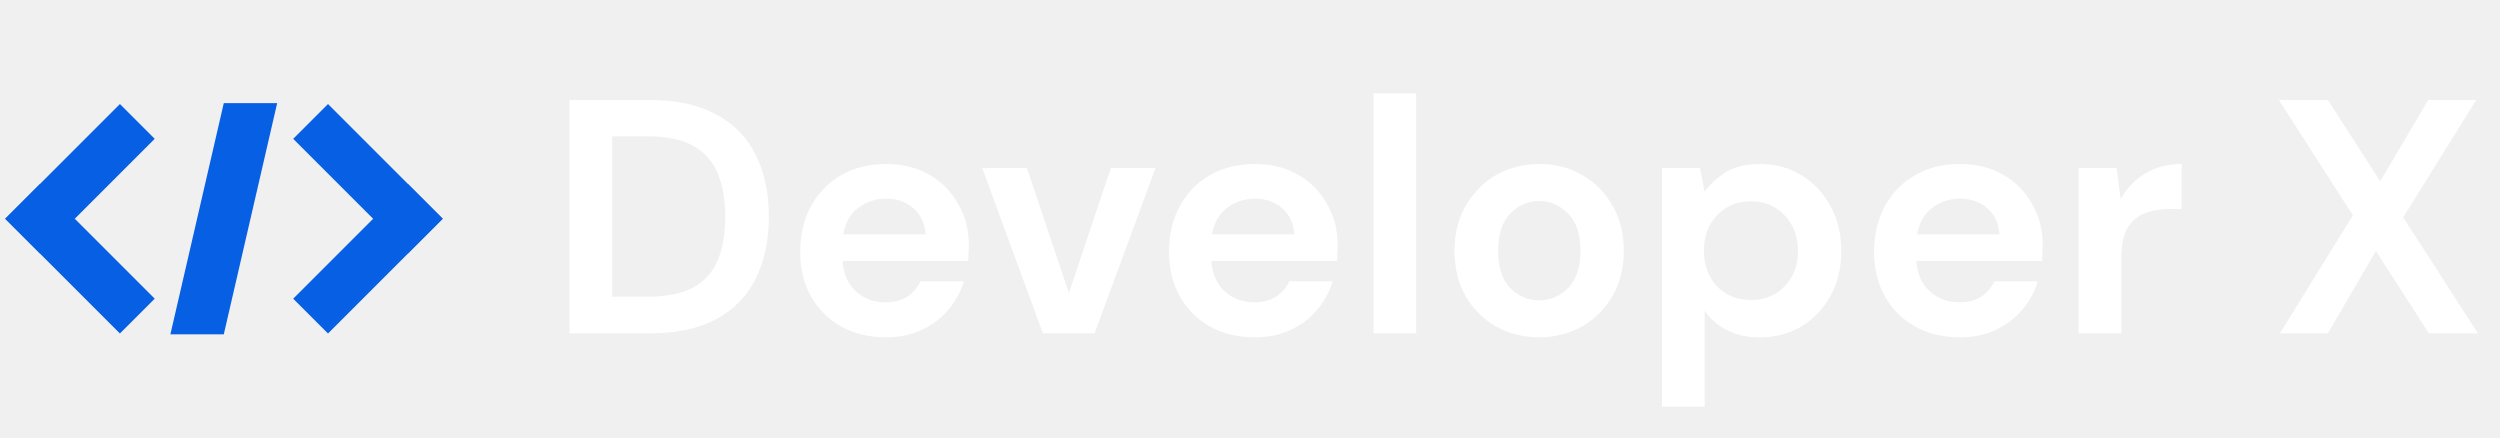
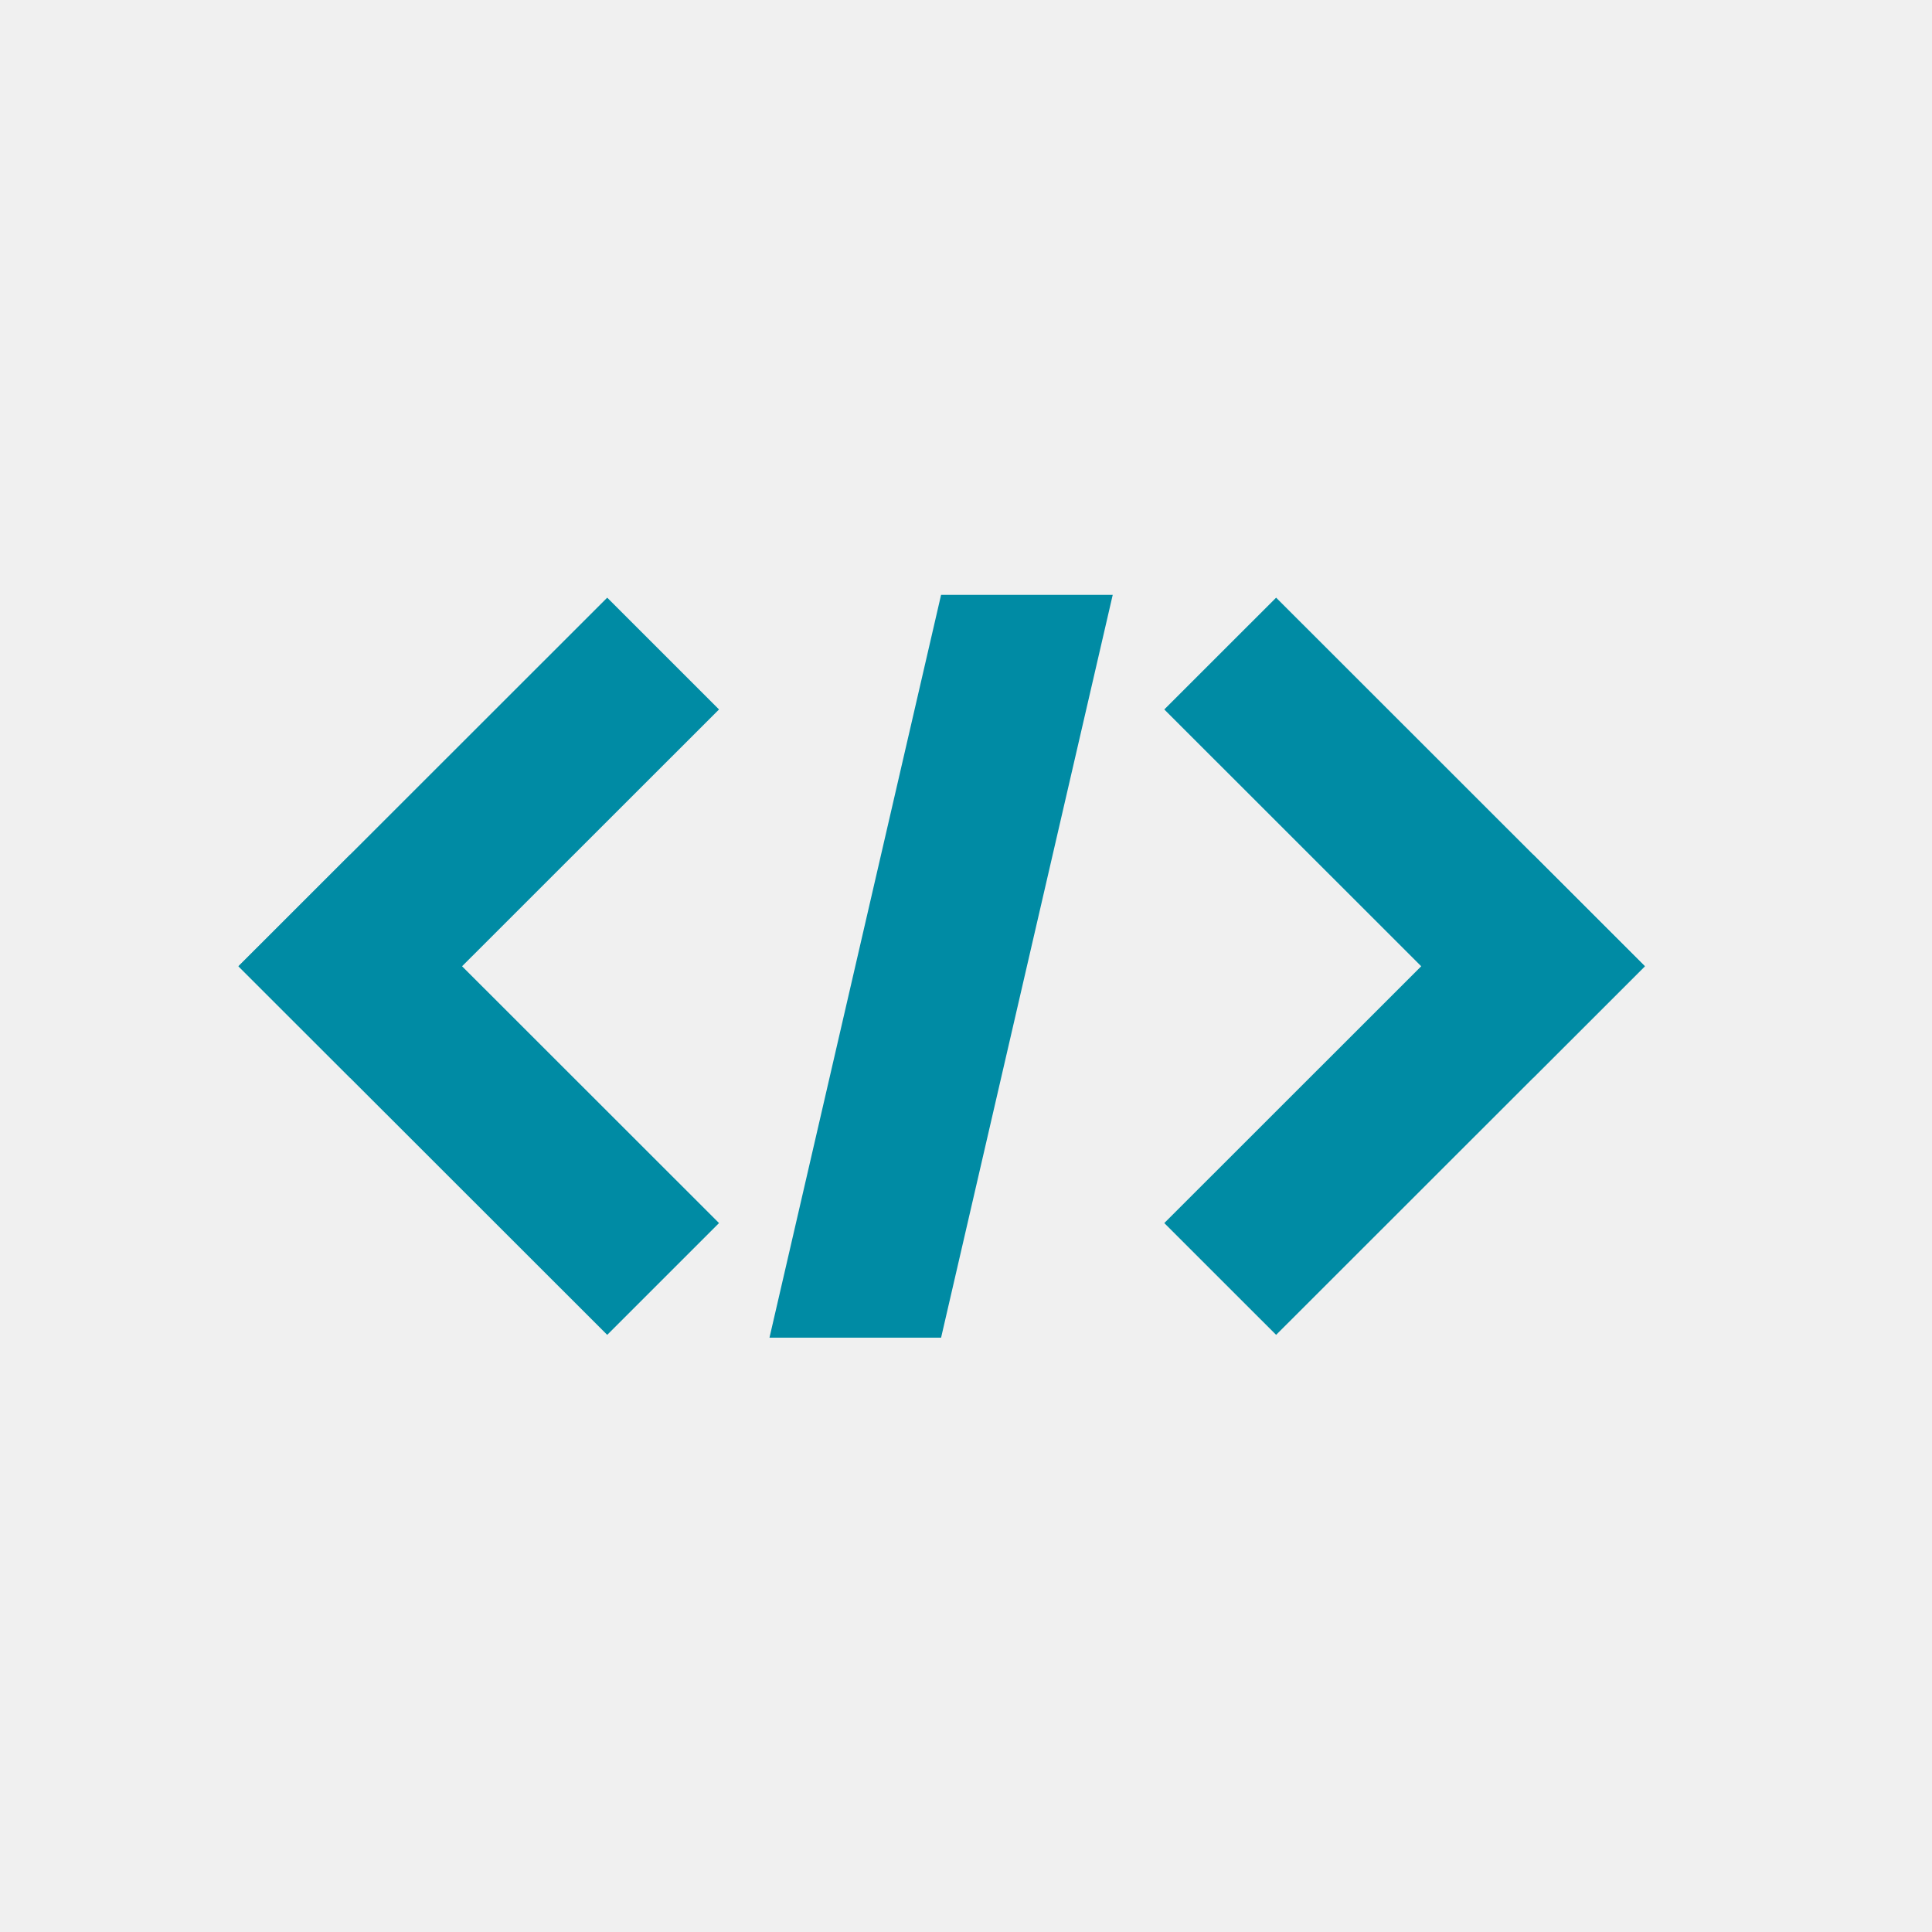
- <svg xmlns="http://www.w3.org/2000/svg" width="240" height="42" viewBox="0 0 240 42" fill="none">
-   <g clip-path="url(#clip0_2106_54660)">
-     <path d="M16.357 32.098H21.483L26.608 9.902H21.483L16.357 32.098Z" fill="#075FE4" />
-     <path d="M11.511 9.987L0.5 20.998L0.502 21L0.5 21.002L11.511 32.014L14.851 28.674L7.177 21L14.851 13.326L11.511 9.987Z" fill="#075FE4" />
-     <path d="M3.84 17.663L0.502 21.001L3.84 24.338L7.178 21L3.84 17.663Z" fill="#075FE4" />
-     <path d="M42.499 20.998L31.488 9.987L28.148 13.326L35.822 21L28.148 28.674L31.488 32.014L42.499 21.002L42.497 21L42.499 20.998Z" fill="#075FE4" />
-     <path d="M39.16 17.662L35.822 21L39.16 24.338L42.498 21L39.16 17.662Z" fill="#075FE4" />
-     <path d="M54.676 32V9.6H62.324C64.948 9.6 67.103 10.069 68.788 11.008C70.495 11.925 71.753 13.227 72.564 14.912C73.396 16.576 73.812 18.539 73.812 20.8C73.812 23.061 73.396 25.035 72.564 26.72C71.753 28.384 70.495 29.685 68.788 30.624C67.103 31.541 64.948 32 62.324 32H54.676ZM58.772 28.48H62.132C64.009 28.48 65.492 28.181 66.58 27.584C67.668 26.965 68.447 26.091 68.916 24.96C69.385 23.808 69.62 22.421 69.62 20.8C69.62 19.2 69.385 17.824 68.916 16.672C68.447 15.52 67.668 14.635 66.58 14.016C65.492 13.397 64.009 13.088 62.132 13.088H58.772V28.48ZM85.042 32.384C83.442 32.384 82.023 32.043 80.786 31.36C79.549 30.677 78.578 29.717 77.874 28.48C77.17 27.243 76.818 25.813 76.818 24.192C76.818 22.549 77.159 21.088 77.842 19.808C78.546 18.528 79.506 17.536 80.722 16.832C81.959 16.107 83.41 15.744 85.074 15.744C86.631 15.744 88.007 16.085 89.202 16.768C90.397 17.451 91.325 18.389 91.986 19.584C92.669 20.757 93.01 22.069 93.01 23.52C93.01 23.755 92.999 24 92.978 24.256C92.978 24.512 92.967 24.779 92.946 25.056H80.882C80.967 26.293 81.394 27.264 82.162 27.968C82.951 28.672 83.901 29.024 85.01 29.024C85.842 29.024 86.535 28.843 87.09 28.48C87.666 28.096 88.093 27.605 88.37 27.008H92.53C92.231 28.011 91.73 28.928 91.026 29.76C90.343 30.571 89.49 31.211 88.466 31.68C87.463 32.149 86.322 32.384 85.042 32.384ZM85.074 19.072C84.071 19.072 83.186 19.36 82.418 19.936C81.65 20.491 81.159 21.344 80.946 22.496H88.85C88.786 21.451 88.402 20.619 87.698 20C86.994 19.381 86.119 19.072 85.074 19.072ZM100.118 32L94.294 16.128H98.582L102.614 28.128L106.646 16.128H110.934L105.078 32H100.118ZM120.448 32.384C118.848 32.384 117.43 32.043 116.192 31.36C114.955 30.677 113.984 29.717 113.28 28.48C112.576 27.243 112.224 25.813 112.224 24.192C112.224 22.549 112.566 21.088 113.248 19.808C113.952 18.528 114.912 17.536 116.128 16.832C117.366 16.107 118.816 15.744 120.48 15.744C122.038 15.744 123.414 16.085 124.608 16.768C125.803 17.451 126.731 18.389 127.392 19.584C128.075 20.757 128.416 22.069 128.416 23.52C128.416 23.755 128.406 24 128.384 24.256C128.384 24.512 128.374 24.779 128.352 25.056H116.288C116.374 26.293 116.8 27.264 117.568 27.968C118.358 28.672 119.307 29.024 120.416 29.024C121.248 29.024 121.942 28.843 122.496 28.48C123.072 28.096 123.499 27.605 123.776 27.008H127.936C127.638 28.011 127.136 28.928 126.432 29.76C125.75 30.571 124.896 31.211 123.872 31.68C122.87 32.149 121.728 32.384 120.448 32.384ZM120.48 19.072C119.478 19.072 118.592 19.36 117.824 19.936C117.056 20.491 116.566 21.344 116.352 22.496H124.256C124.192 21.451 123.808 20.619 123.104 20C122.4 19.381 121.526 19.072 120.48 19.072ZM131.861 32V8.96H135.957V32H131.861ZM147.759 32.384C146.223 32.384 144.836 32.032 143.599 31.328C142.383 30.624 141.412 29.653 140.687 28.416C139.983 27.157 139.631 25.707 139.631 24.064C139.631 22.421 139.993 20.981 140.719 19.744C141.444 18.485 142.415 17.504 143.631 16.8C144.868 16.096 146.255 15.744 147.791 15.744C149.305 15.744 150.671 16.096 151.887 16.8C153.124 17.504 154.095 18.485 154.799 19.744C155.524 20.981 155.887 22.421 155.887 24.064C155.887 25.707 155.524 27.157 154.799 28.416C154.095 29.653 153.124 30.624 151.887 31.328C150.649 32.032 149.273 32.384 147.759 32.384ZM147.759 28.832C148.825 28.832 149.753 28.437 150.543 27.648C151.332 26.837 151.727 25.643 151.727 24.064C151.727 22.485 151.332 21.301 150.543 20.512C149.753 19.701 148.836 19.296 147.791 19.296C146.703 19.296 145.764 19.701 144.975 20.512C144.207 21.301 143.823 22.485 143.823 24.064C143.823 25.643 144.207 26.837 144.975 27.648C145.764 28.437 146.692 28.832 147.759 28.832ZM159.549 39.04V16.128H163.197L163.645 18.4C164.157 17.696 164.829 17.077 165.661 16.544C166.514 16.011 167.613 15.744 168.957 15.744C170.45 15.744 171.783 16.107 172.957 16.832C174.13 17.557 175.058 18.549 175.741 19.808C176.423 21.067 176.765 22.496 176.765 24.096C176.765 25.696 176.423 27.125 175.741 28.384C175.058 29.621 174.13 30.603 172.957 31.328C171.783 32.032 170.45 32.384 168.957 32.384C167.762 32.384 166.717 32.16 165.821 31.712C164.925 31.264 164.199 30.635 163.645 29.824V39.04H159.549ZM168.093 28.8C169.394 28.8 170.471 28.363 171.325 27.488C172.178 26.613 172.605 25.483 172.605 24.096C172.605 22.709 172.178 21.568 171.325 20.672C170.471 19.776 169.394 19.328 168.093 19.328C166.77 19.328 165.682 19.776 164.829 20.672C163.997 21.547 163.581 22.677 163.581 24.064C163.581 25.451 163.997 26.592 164.829 27.488C165.682 28.363 166.77 28.8 168.093 28.8ZM188.136 32.384C186.536 32.384 185.117 32.043 183.88 31.36C182.642 30.677 181.672 29.717 180.968 28.48C180.264 27.243 179.912 25.813 179.912 24.192C179.912 22.549 180.253 21.088 180.936 19.808C181.64 18.528 182.6 17.536 183.816 16.832C185.053 16.107 186.504 15.744 188.168 15.744C189.725 15.744 191.101 16.085 192.296 16.768C193.49 17.451 194.418 18.389 195.08 19.584C195.762 20.757 196.104 22.069 196.104 23.52C196.104 23.755 196.093 24 196.072 24.256C196.072 24.512 196.061 24.779 196.04 25.056H183.976C184.061 26.293 184.488 27.264 185.256 27.968C186.045 28.672 186.994 29.024 188.104 29.024C188.936 29.024 189.629 28.843 190.184 28.48C190.76 28.096 191.186 27.605 191.464 27.008H195.624C195.325 28.011 194.824 28.928 194.12 29.76C193.437 30.571 192.584 31.211 191.56 31.68C190.557 32.149 189.416 32.384 188.136 32.384ZM188.168 19.072C187.165 19.072 186.28 19.36 185.512 19.936C184.744 20.491 184.253 21.344 184.04 22.496H191.944C191.88 21.451 191.496 20.619 190.792 20C190.088 19.381 189.213 19.072 188.168 19.072ZM199.549 32V16.128H203.197L203.581 19.104C204.157 18.08 204.935 17.269 205.917 16.672C206.919 16.053 208.093 15.744 209.437 15.744V20.064H208.285C207.389 20.064 206.589 20.203 205.885 20.48C205.181 20.757 204.626 21.237 204.221 21.92C203.837 22.603 203.645 23.552 203.645 24.768V32H199.549ZM218.869 32L225.877 20.672L218.773 9.6H223.477L228.501 17.408L233.109 9.6H237.717L230.709 20.864L237.877 32H233.173L228.085 24.096L223.477 32H218.869Z" fill="white" />
-   </g>
-   <defs>
-     <clipPath id="clip0_2106_54660">
-       <rect width="240" height="42" fill="white" />
-     </clipPath>
-   </defs>
+ <svg xmlns="http://www.w3.org/2000/svg" width="500" zoomAndPan="magnify" viewBox="0 0 375 375" height="500" preserveAspectRatio="xMidYMid meet" version="1.0">
+   <path fill="#008ba4" d="M 149.355 259.645 L 182.664 259.645 L 215.98 115.457 L 182.664 115.457 Z M 149.355 259.645 " fill-opacity="1" fill-rule="nonzero" />
+   <path fill="#008ba4" d="M 117.859 116.008 L 46.289 187.539 L 46.305 187.551 L 46.289 187.566 L 117.859 259.094 L 139.562 237.398 L 89.688 187.551 L 139.562 137.703 Z M 117.859 116.008 " fill-opacity="1" fill-rule="nonzero" />
+   <path fill="#008ba4" d="M 67.996 165.871 L 46.305 187.555 L 68 209.238 L 89.691 187.555 Z M 67.996 165.871 " fill-opacity="1" fill-rule="nonzero" />
+   <path fill="#008ba4" d="M 319.262 187.539 L 247.695 116.008 L 225.988 137.703 L 275.859 187.551 L 225.988 237.398 L 247.695 259.094 L 319.262 187.566 L 319.25 187.551 Z M 319.262 187.539 " fill-opacity="1" fill-rule="nonzero" />
+   <path fill="#008ba4" d="M 297.555 165.867 L 275.863 187.551 L 297.555 209.234 L 319.25 187.551 Z M 297.555 165.867 " fill-opacity="1" fill-rule="nonzero" />
</svg>
